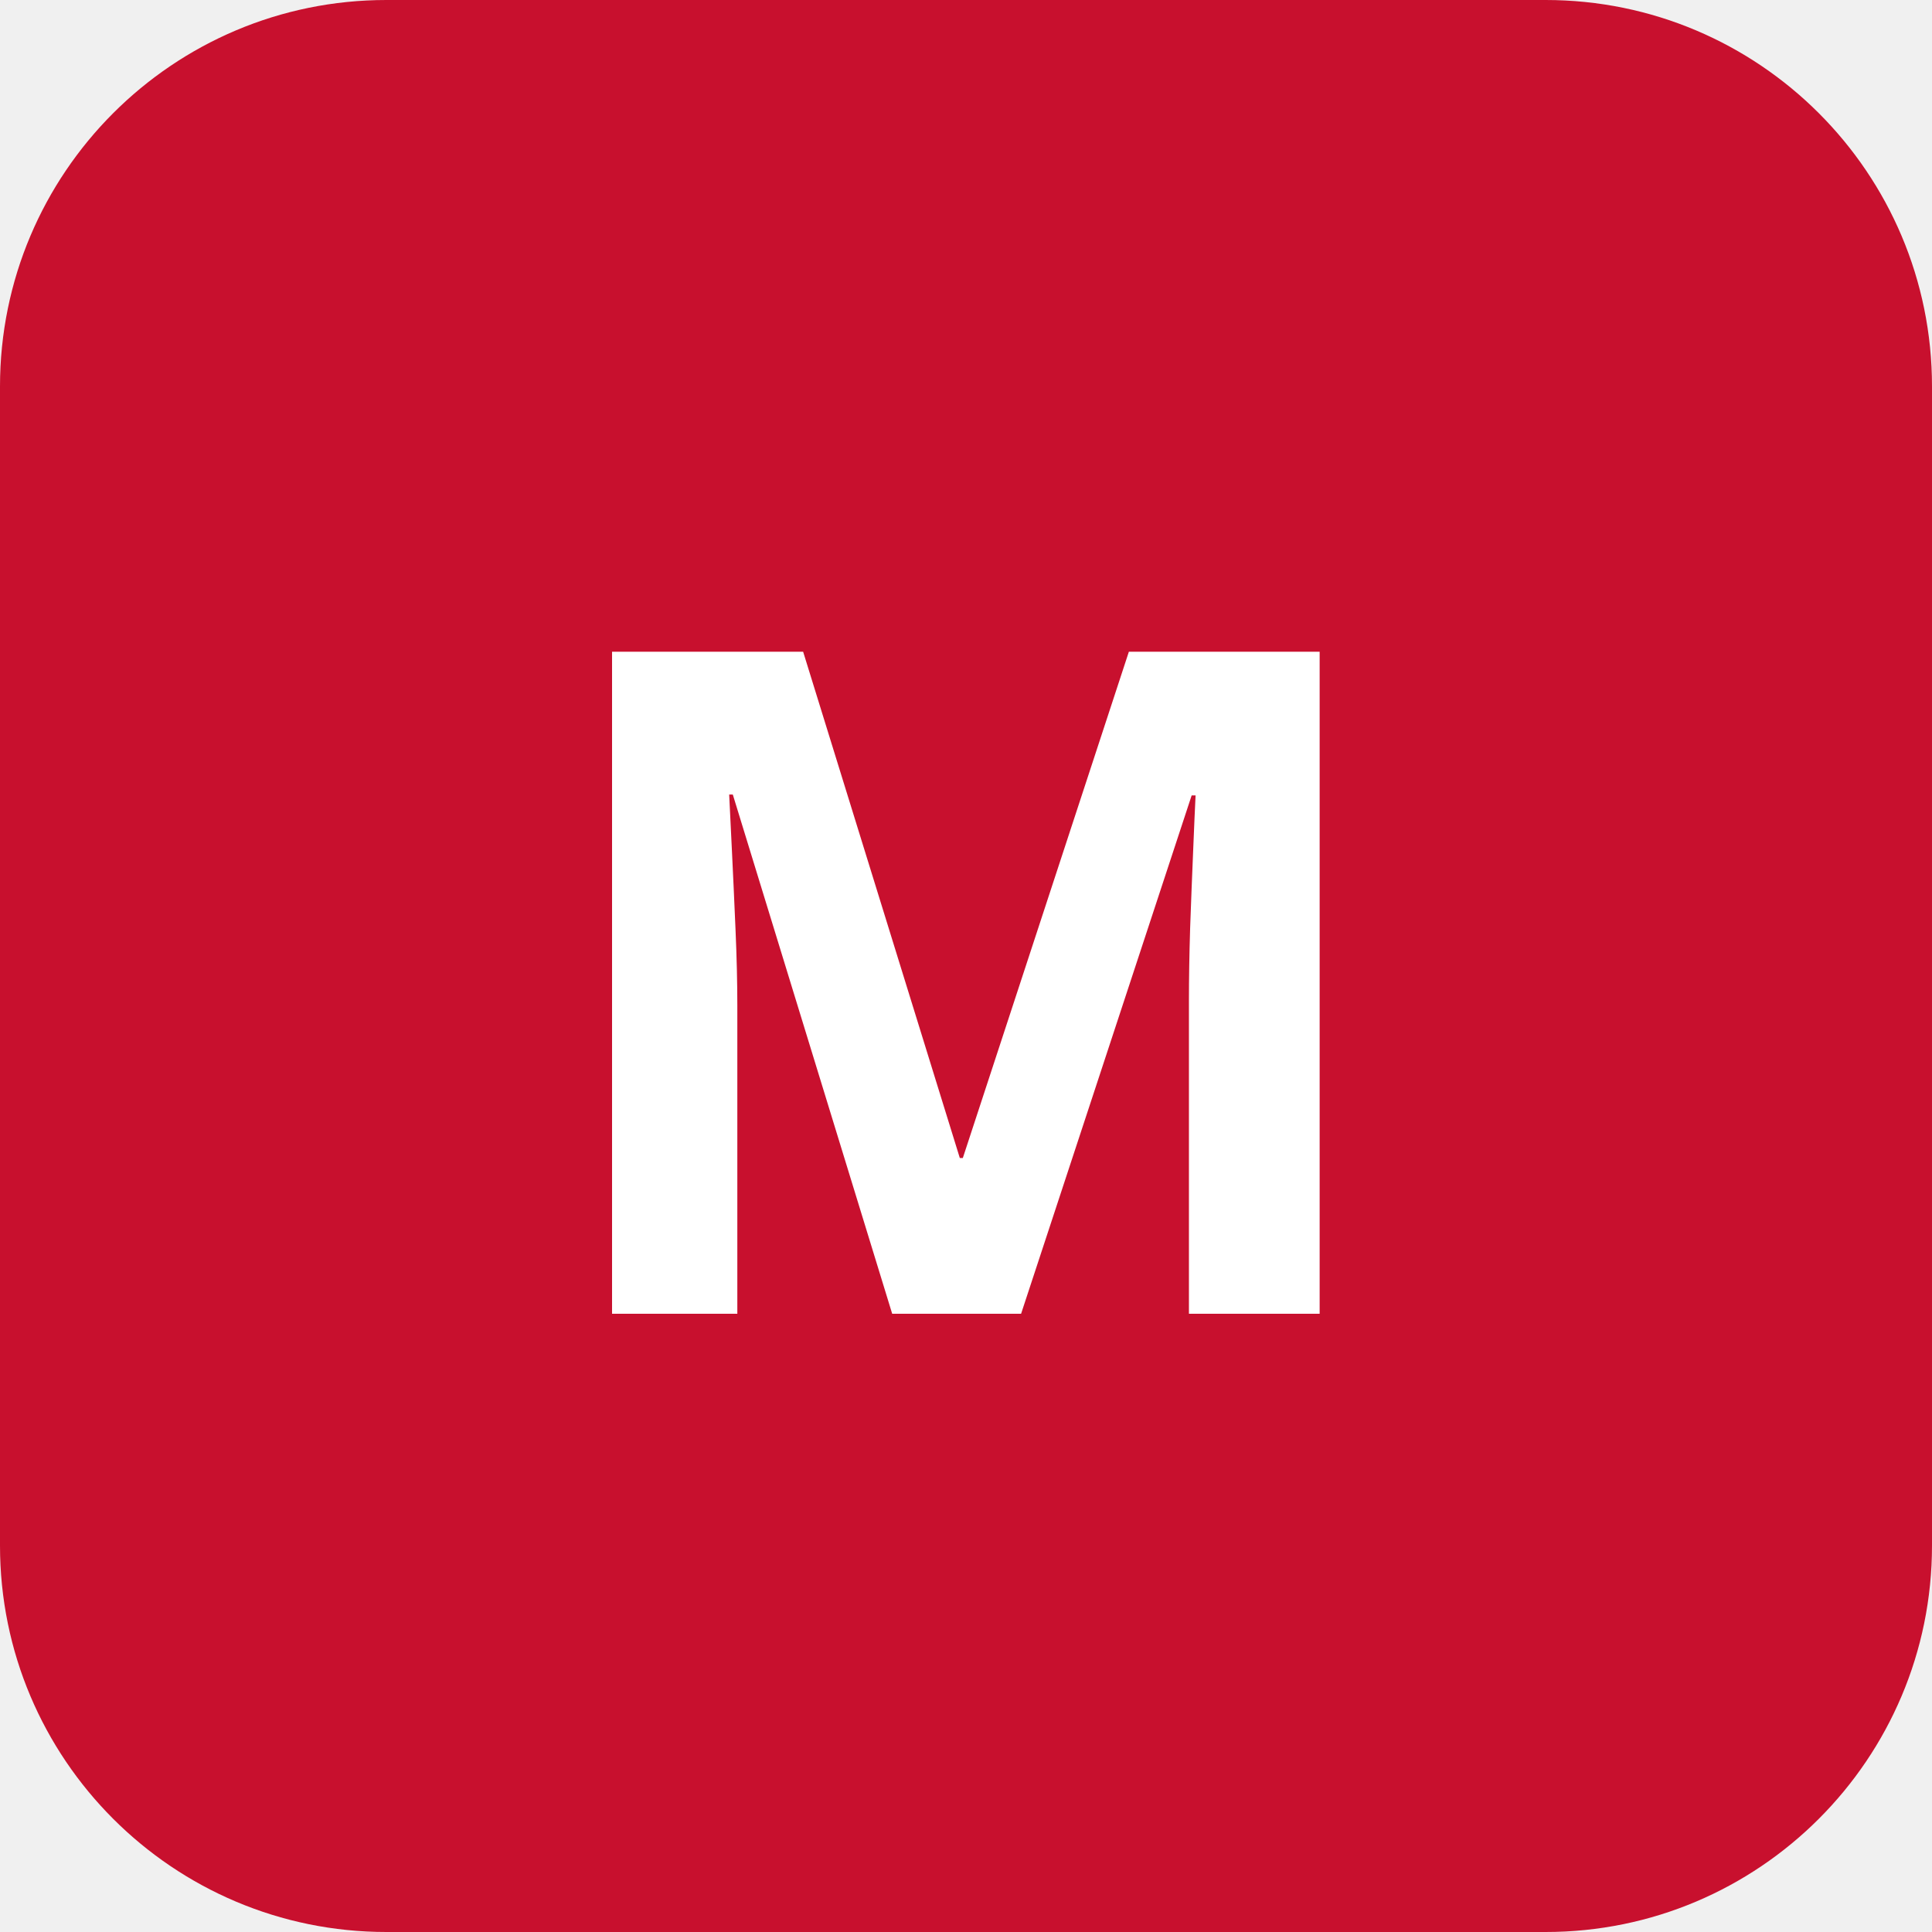
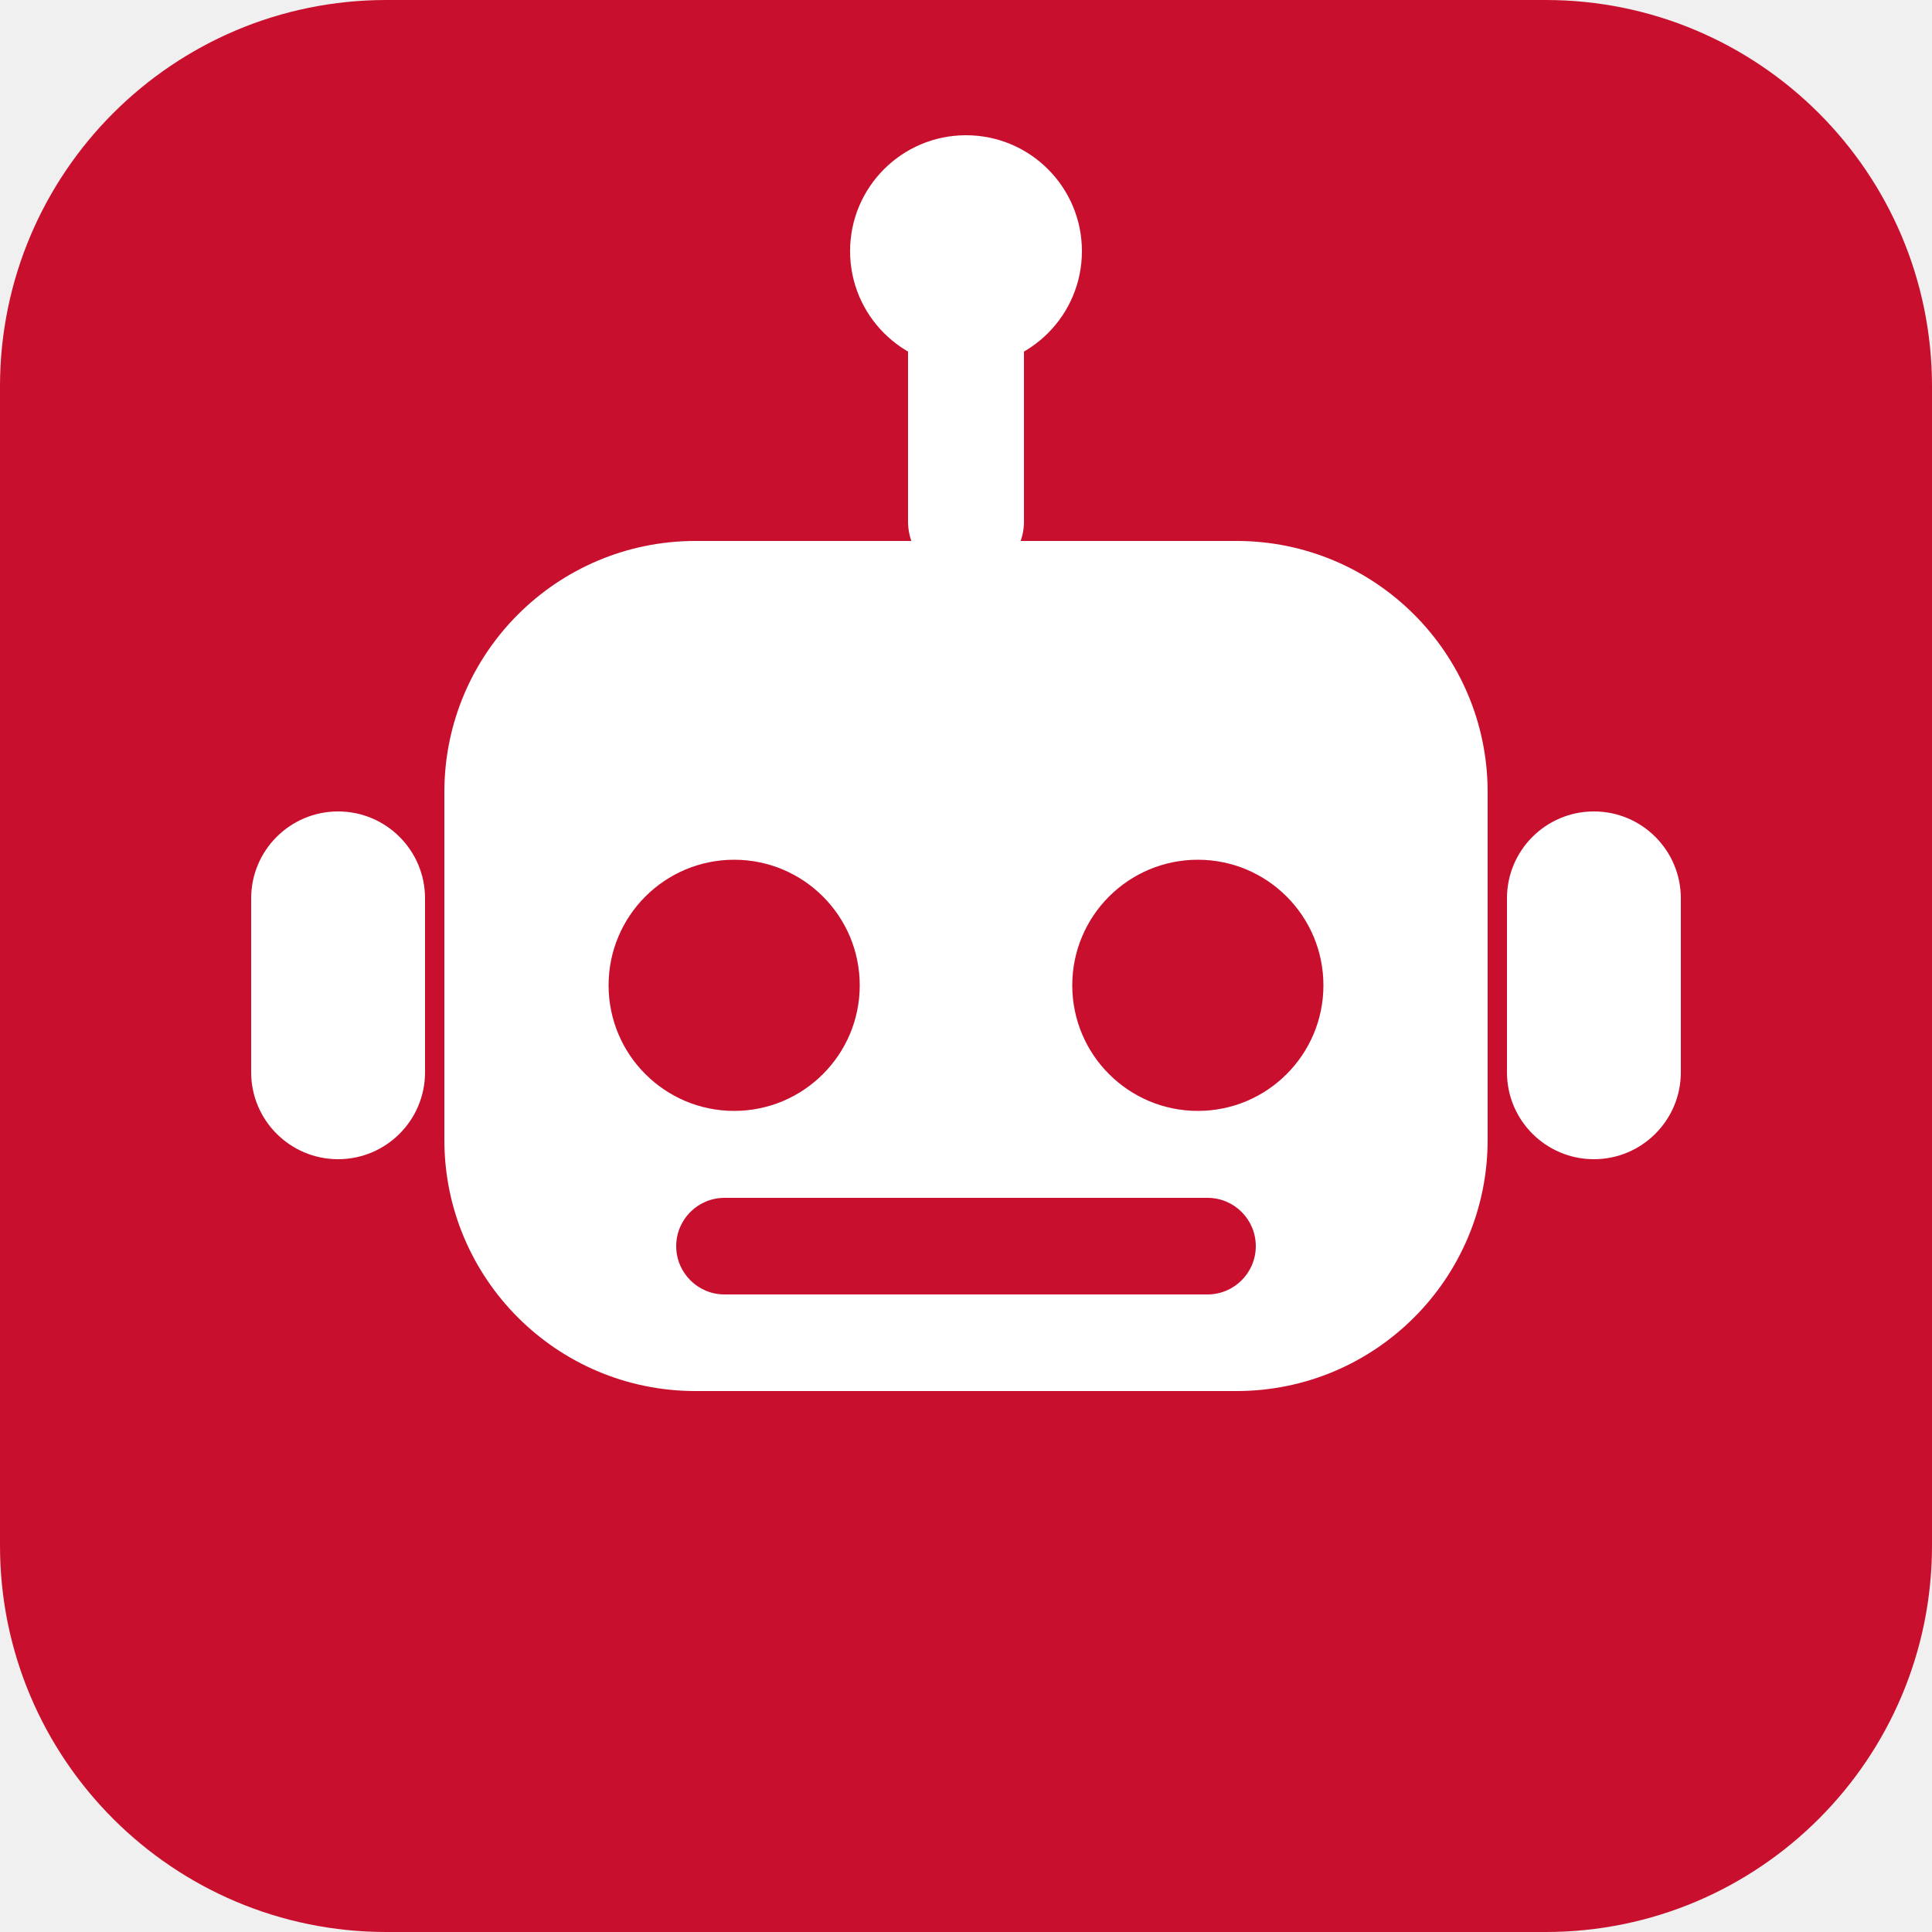
<svg xmlns="http://www.w3.org/2000/svg" viewBox="0 0 100 100">
  <rect width="100" height="100" rx="20" fill="#C8102E" />
-   <text x="50" y="68" font-family="Arial Black" font-size="48" font-weight="900" fill="white" text-anchor="middle">M</text>
+   <line x1="50" y1="16" x2="50" y2="27" stroke="white" stroke-width="6" stroke-linecap="round" />
+   <circle cx="50" cy="13" r="6" fill="white" />
+   <rect x="13" y="42" width="9" height="18" rx="4.5" fill="white" />
+   <rect x="78" y="42" width="9" height="18" rx="4.5" fill="white" />
+   <rect x="23" y="28" width="54" height="44" rx="13" fill="white" />
+   <circle cx="38" cy="51" r="6.5" fill="#C8102E" />
+   <circle cx="62" cy="51" r="6.5" fill="#C8102E" />
+   <rect x="35" y="62" width="30" height="5" rx="2.5" fill="#C8102E" />
</svg>
